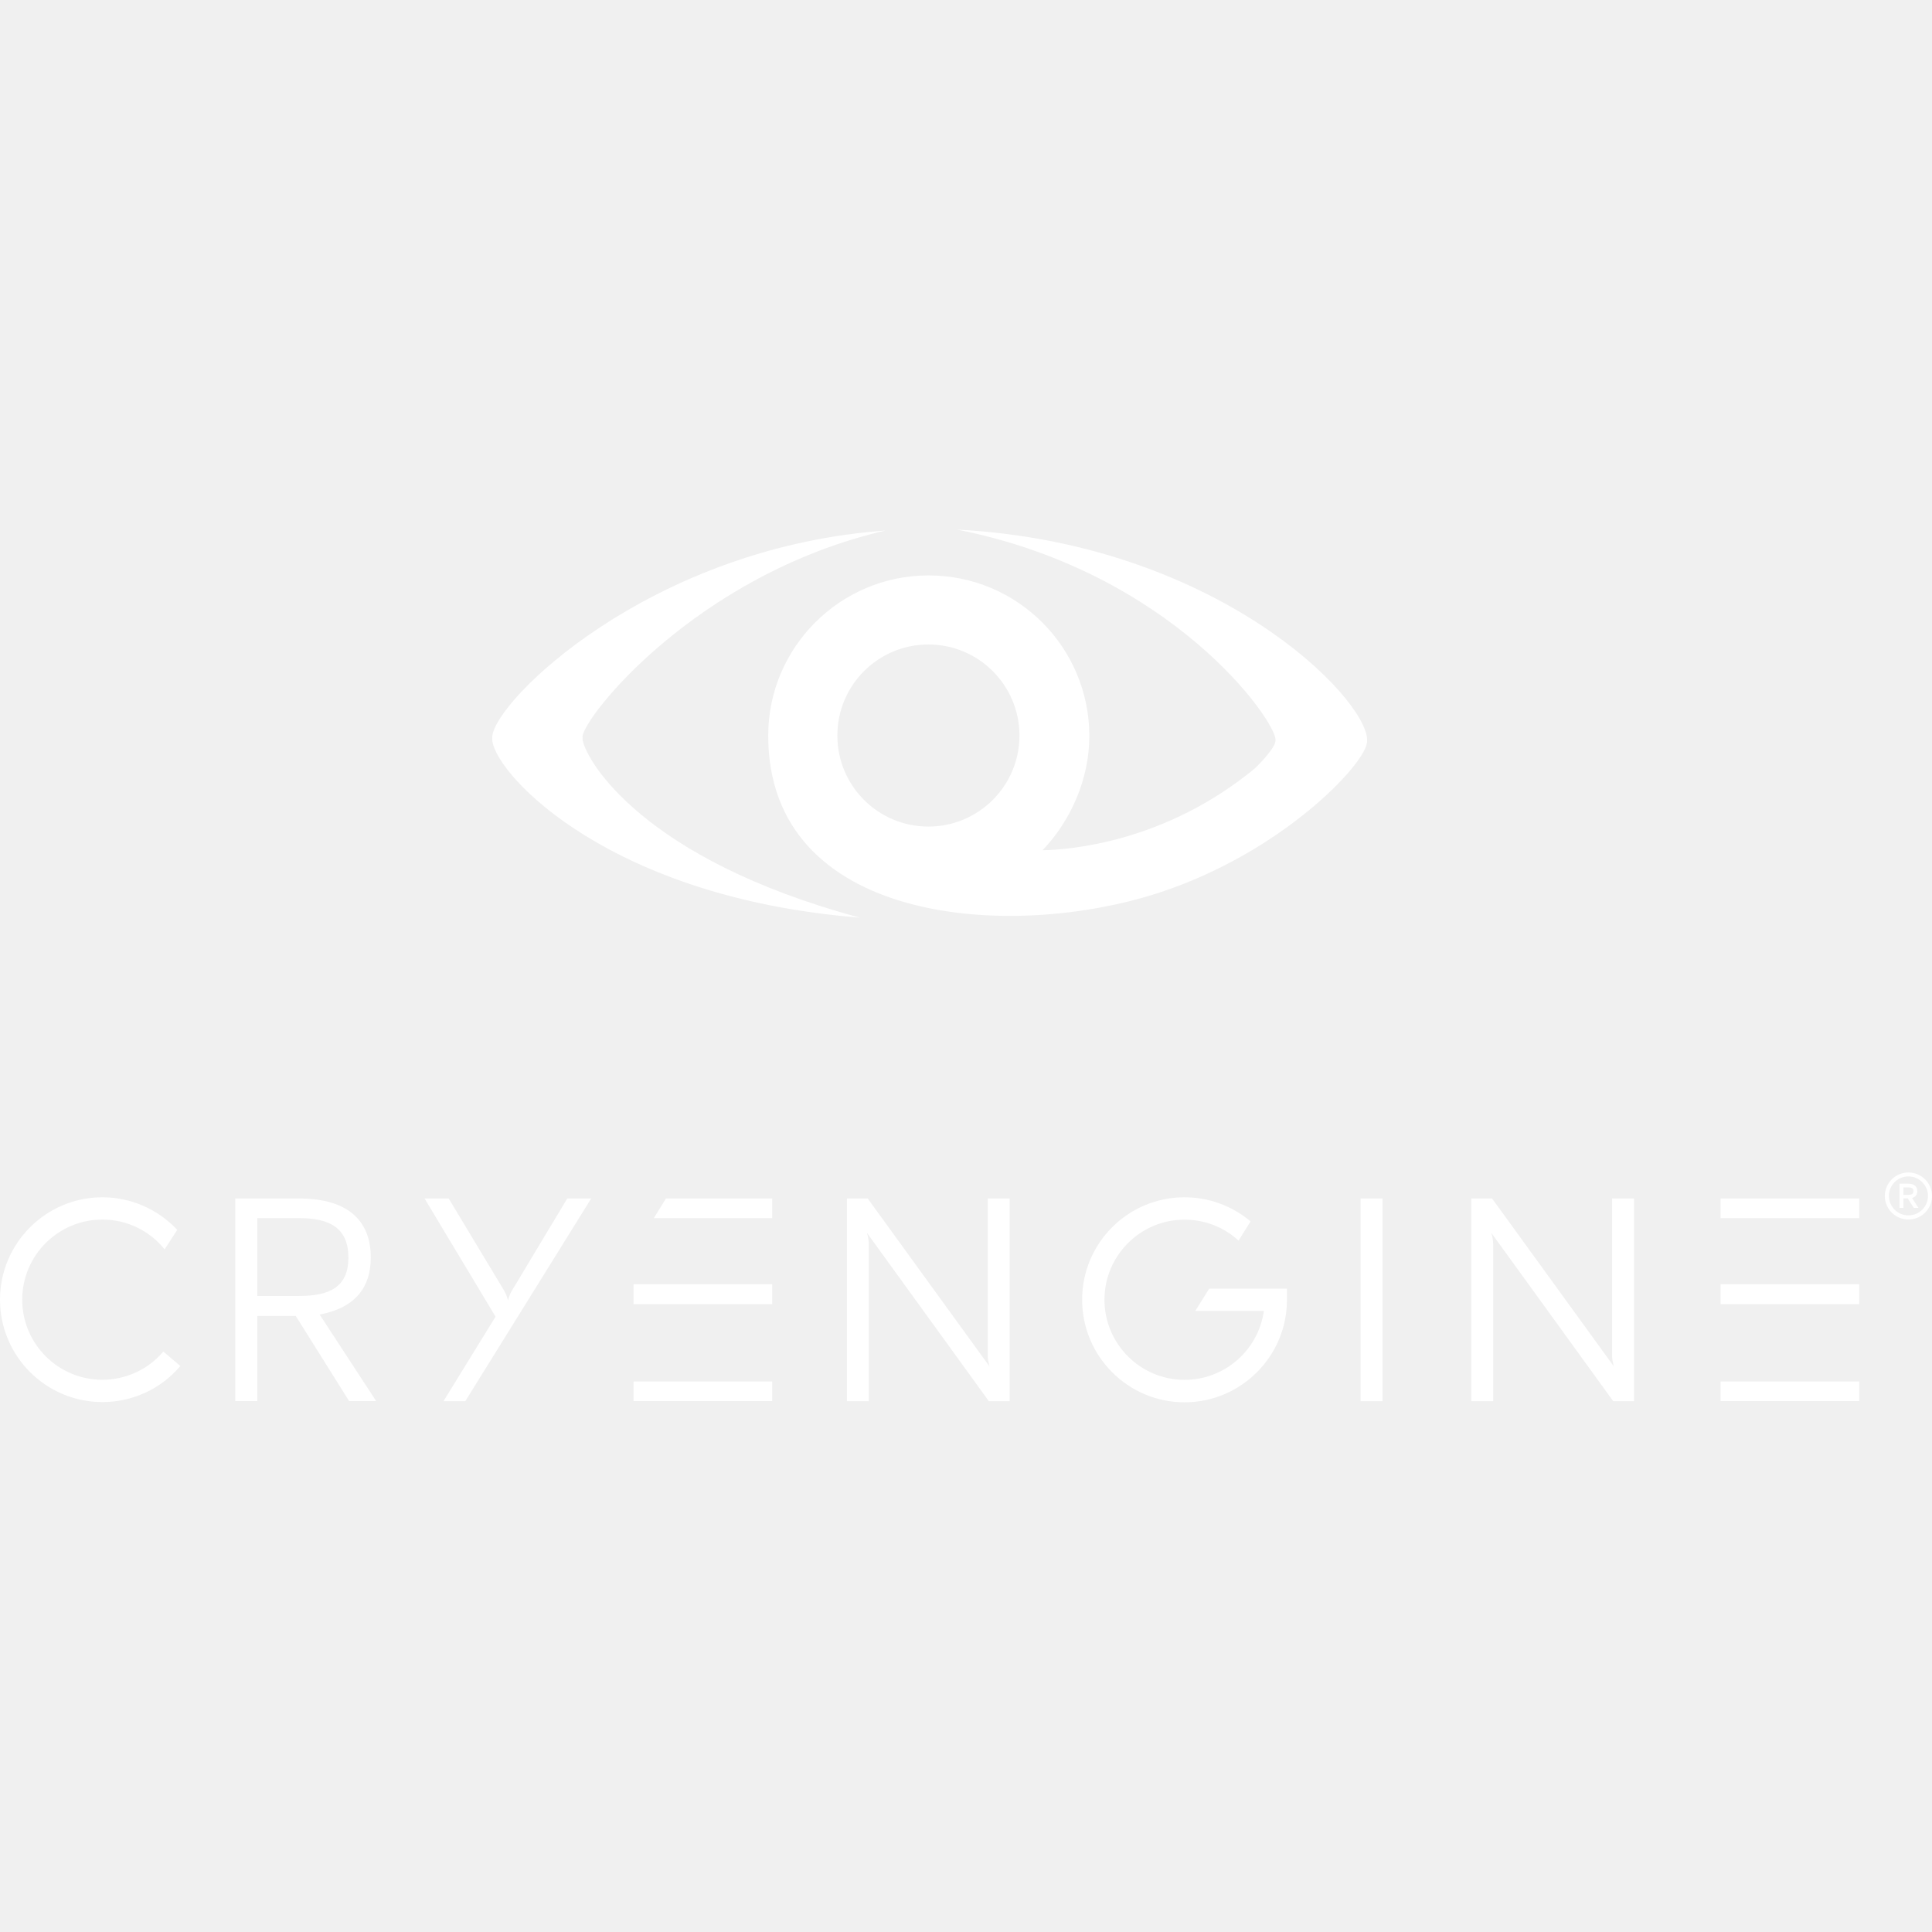
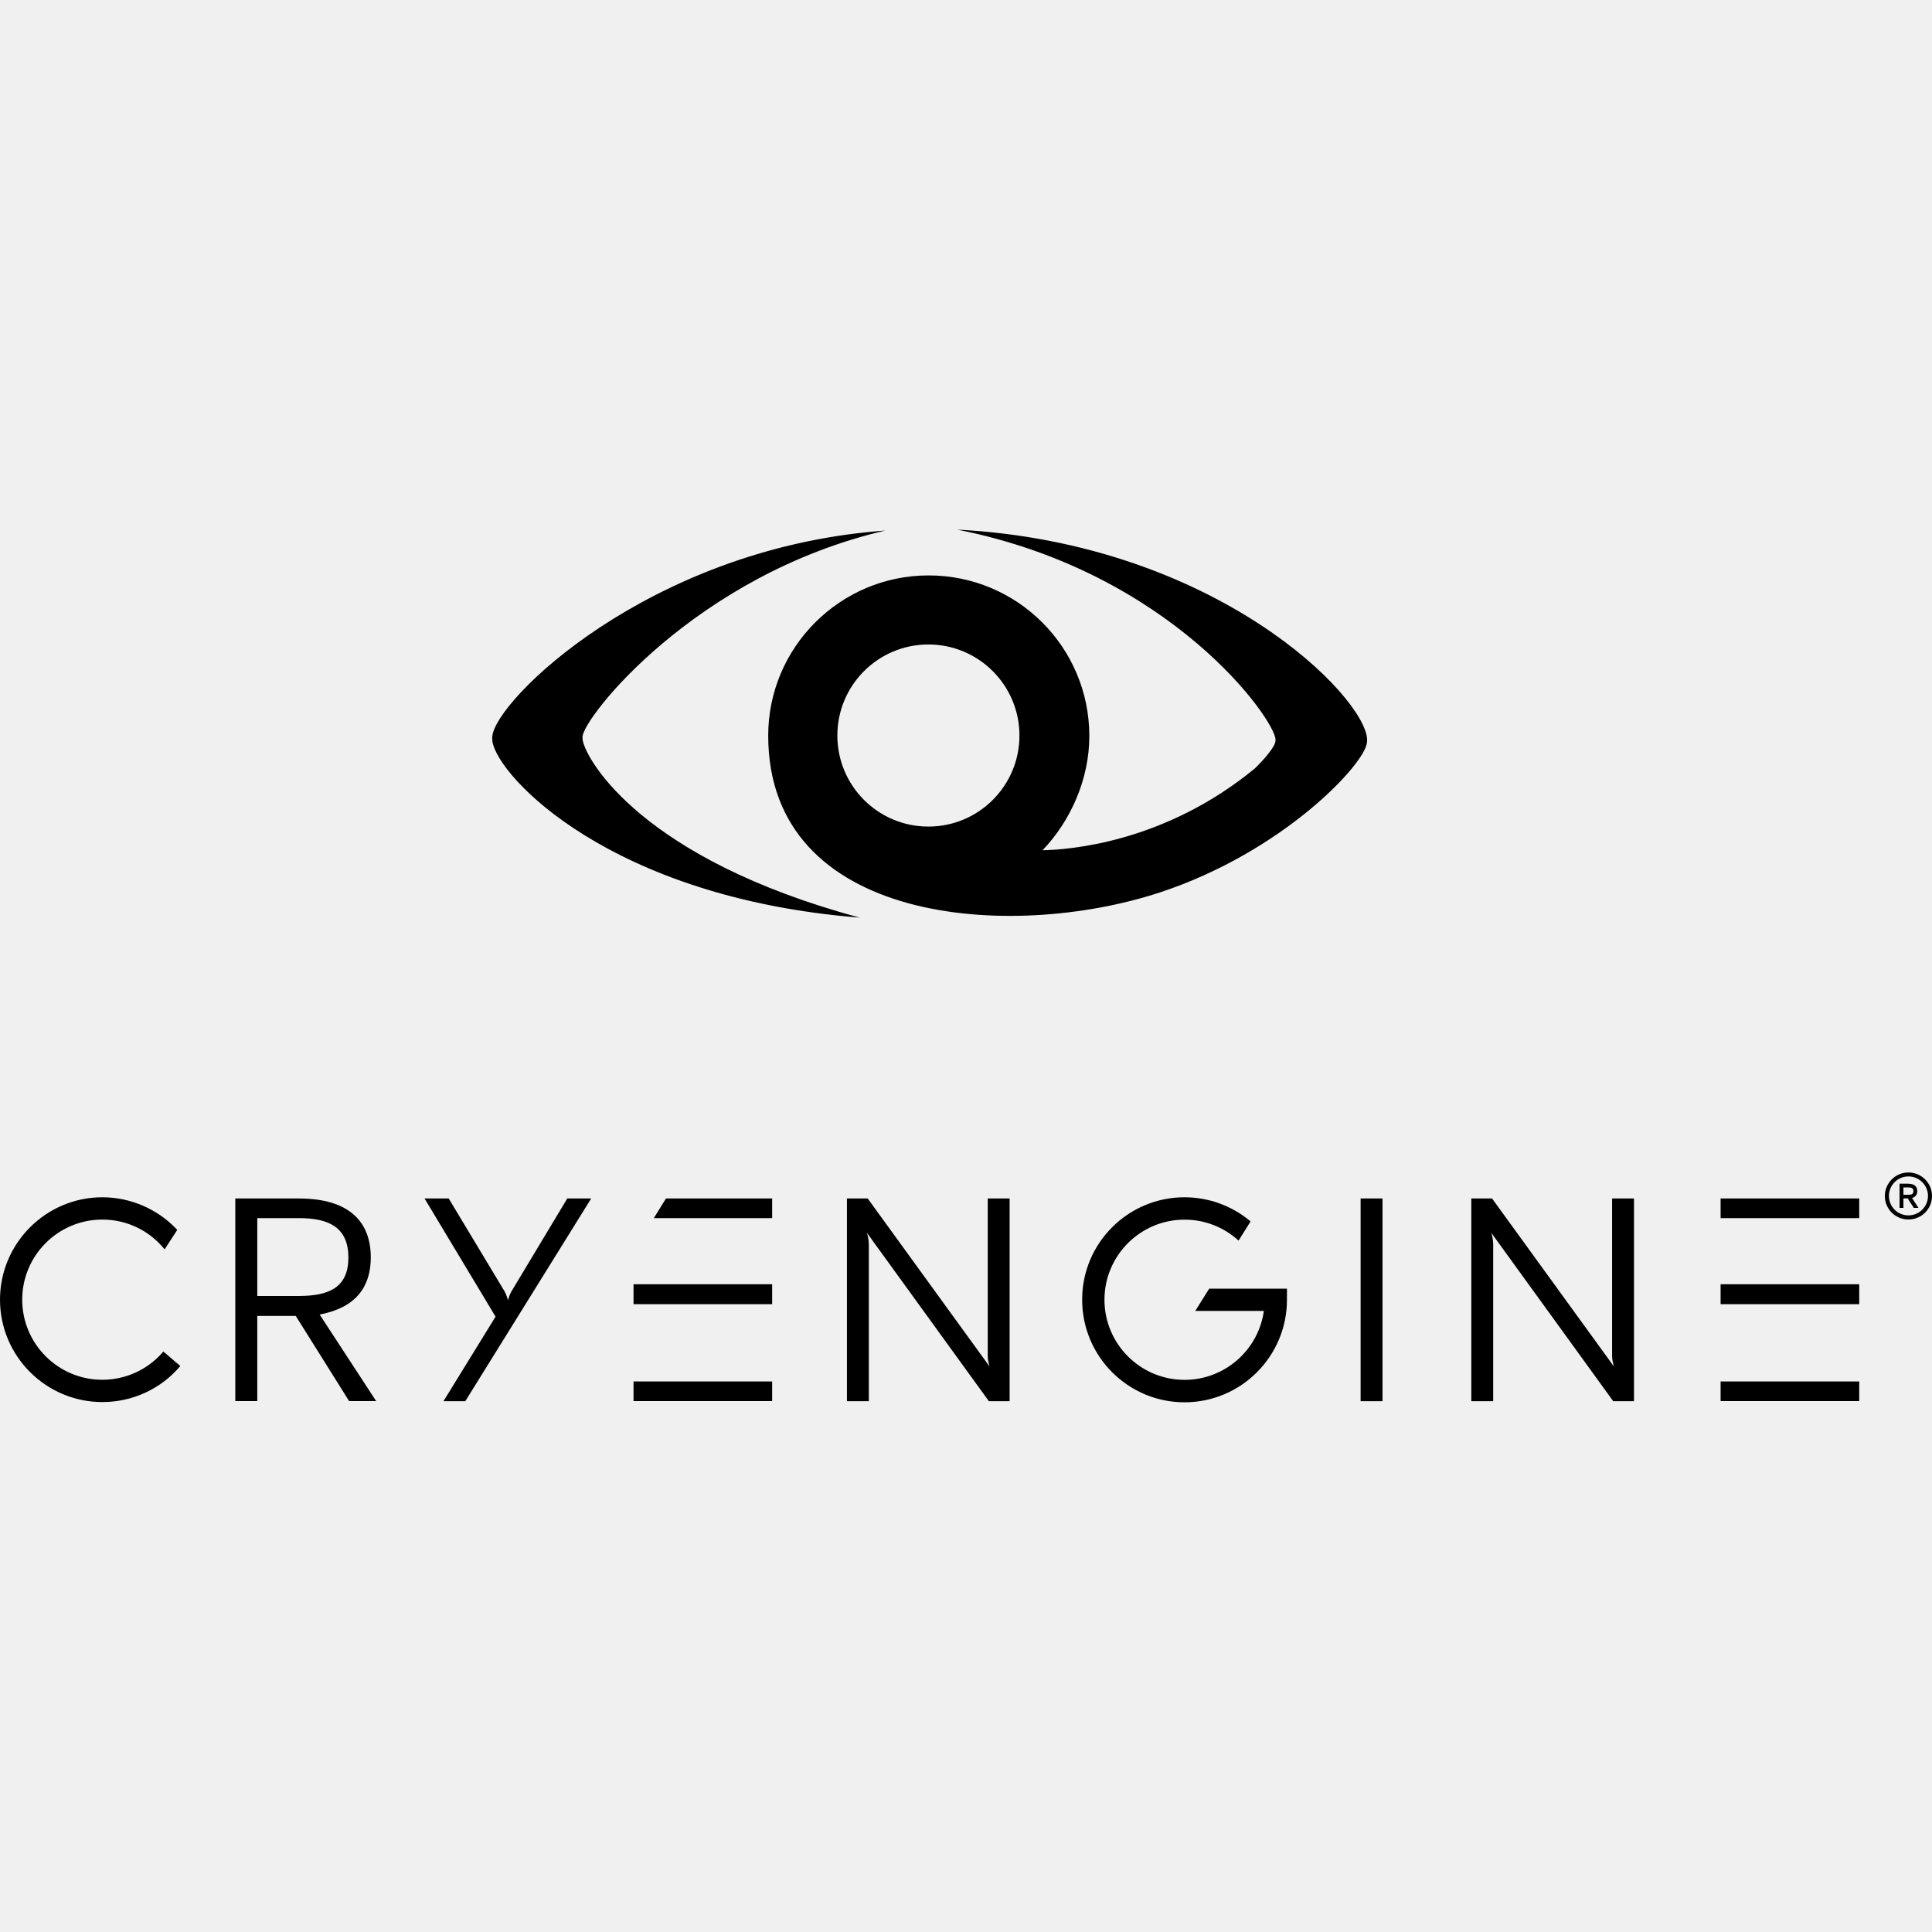
<svg xmlns="http://www.w3.org/2000/svg" role="img" viewBox="0 0 24 24">
-   <path fill="#FFFFFF" d="M14.714 14.873c.296 0 .58.102.807.288l.014.012-.149.238c-.184-.168-.421-.26-.671-.26-.549 0-.995.446-.995.995 0 .549.446.995.995.995.497 0 .91-.366.983-.842l.002-.014h-.852l.173-.277h.966v.139c0 .702-.571 1.273-1.272 1.273-.702 0-1.272-.571-1.272-1.273-.002-.703.569-1.274 1.271-1.274zm-13.442 0c.347 0 .68.144.918.392l.012.013-.157.242c-.19-.235-.47-.37-.774-.37-.549 0-.995.446-.995.995 0 .549.446.995.995.995.287 0 .559-.123.748-.339l.01-.012.211.18c-.24.285-.594.448-.968.448-.701 0-1.272-.57-1.272-1.272 0-.701.571-1.272 1.272-1.272zm2.44.015c.639 0 .894.3.894.733 0 .363-.184.619-.621.706l-.014.003.702 1.075h-.336l-.663-1.058h-.478v1.058h-.273v-2.517zm5.88 2.273v.244H7.87v-.244zm-4.018-2.273l.691 1.149c.024.042.038.087.045.115.01-.029.019-.067.043-.109l.006-.01.688-1.145h.297l-1.564 2.518h-.271l.647-1.05-.882-1.468zm17.522 2.273v.244h-1.722v-.244zm-4.561-2.273l1.512 2.085c-.013-.059-.02-.081-.021-.127v-1.958h.272v2.518h-.258l-1.515-2.092c.01.033.023.078.024.142v1.95h-.272v-2.518zm-1.361 0v2.518h-.272v-2.518zm-6.395 0l1.512 2.085c-.013-.059-.02-.081-.021-.127v-1.958h.272v2.518h-.258l-1.515-2.092c.01.033.023.078.024.142v1.95h-.272v-2.518zm12.317 1.065v.248h-1.722v-.248zm-13.504 0v.248H7.87v-.248zm-5.876-.821h-.52v.967h.517c.384 0 .615-.112.615-.478-.001-.367-.232-.489-.612-.489zm19.991-.567c.162 0 .293.13.293.292 0 .162-.131.292-.293.292-.162 0-.293-.13-.293-.292.001-.162.132-.292.293-.292zm-.611.323v.244h-1.722v-.244zm-13.504 0v.244h-1.47l.151-.244zm14.115-.274c-.134 0-.242.108-.242.242s.108.242.242.242.243-.108.243-.242c0-.133-.109-.242-.243-.242zm.002.091c.075 0 .108.038.108.091 0 .04-.018.07-.059.084l-.006.002.08.123h-.058l-.067-.104c-.002-.002-.003-.007-.004-.011v-.003h-.058v.118h-.048v-.301h.112zm.001.046h-.065v.091h.064c.041 0 .06-.011.06-.045 0-.033-.019-.046-.059-.046zm-12.801-8.153l.088-.007c-2.36.549-3.761 2.332-3.761 2.564v.001c0 .001.001-.009.002.036v.006h.001c.048.253.745 1.475 3.441 2.201-3.09-.245-4.494-1.748-4.563-2.188l-.001-.014h-.001c0-.046-.001-.037-.001-.034l.001-.013c.037-.452 1.928-2.312 4.794-2.552l.088-.007zm.981-.019c3.209.167 5.076 2.075 5.093 2.609v-.001c0-.002-.001 0-.001.033v.006h-.002c-.025.268-1.045 1.358-2.571 1.86-1.865.613-4.866.39-4.866-1.948 0-1.097.894-1.99 1.992-1.99 1.108 0 1.997.897 1.997 1.995 0 .535-.231 1.053-.581 1.419.327-.006 1.517-.093 2.638-1.017.124-.121.203-.222.236-.284.009-.016.022-.045.02-.072.001-.24-1.288-2.084-3.955-2.61zm-.357 1.427c-.625 0-1.131.506-1.131 1.131s.506 1.131 1.131 1.131c.624 0 1.131-.506 1.131-1.131 0-.624-.506-1.131-1.131-1.131zm5.449 1.182z" />
+   <path fill="currentColor" d="M14.714 14.873c.296 0 .58.102.807.288l.014.012-.149.238c-.184-.168-.421-.26-.671-.26-.549 0-.995.446-.995.995 0 .549.446.995.995.995.497 0 .91-.366.983-.842l.002-.014h-.852l.173-.277h.966v.139c0 .702-.571 1.273-1.272 1.273-.702 0-1.272-.571-1.272-1.273-.002-.703.569-1.274 1.271-1.274zm-13.442 0c.347 0 .68.144.918.392l.012.013-.157.242c-.19-.235-.47-.37-.774-.37-.549 0-.995.446-.995.995 0 .549.446.995.995.995.287 0 .559-.123.748-.339l.01-.012.211.18c-.24.285-.594.448-.968.448-.701 0-1.272-.57-1.272-1.272 0-.701.571-1.272 1.272-1.272zm2.44.015c.639 0 .894.3.894.733 0 .363-.184.619-.621.706l-.014.003.702 1.075h-.336l-.663-1.058h-.478v1.058h-.273v-2.517zm5.88 2.273v.244H7.87v-.244zm-4.018-2.273l.691 1.149c.024.042.038.087.045.115.01-.029.019-.067.043-.109l.006-.01.688-1.145h.297l-1.564 2.518h-.271l.647-1.05-.882-1.468zm17.522 2.273v.244h-1.722v-.244zm-4.561-2.273l1.512 2.085c-.013-.059-.02-.081-.021-.127v-1.958h.272v2.518h-.258l-1.515-2.092c.01.033.023.078.024.142v1.95h-.272v-2.518zm-1.361 0v2.518h-.272v-2.518zm-6.395 0l1.512 2.085c-.013-.059-.02-.081-.021-.127v-1.958h.272v2.518h-.258l-1.515-2.092c.01.033.023.078.024.142v1.95h-.272v-2.518zm12.317 1.065v.248h-1.722v-.248zm-13.504 0v.248H7.87v-.248zm-5.876-.821h-.52v.967h.517c.384 0 .615-.112.615-.478-.001-.367-.232-.489-.612-.489zm19.991-.567c.162 0 .293.13.293.292 0 .162-.131.292-.293.292-.162 0-.293-.13-.293-.292.001-.162.132-.292.293-.292zm-.611.323v.244h-1.722v-.244zm-13.504 0v.244h-1.47l.151-.244zm14.115-.274c-.134 0-.242.108-.242.242s.108.242.242.242.243-.108.243-.242c0-.133-.109-.242-.243-.242zm.002.091c.075 0 .108.038.108.091 0 .04-.018.07-.059.084l-.006.002.08.123h-.058l-.067-.104c-.002-.002-.003-.007-.004-.011v-.003h-.058v.118h-.048v-.301h.112zm.001.046h-.065v.091h.064c.041 0 .06-.011.06-.045 0-.033-.019-.046-.059-.046zm-12.801-8.153l.088-.007c-2.36.549-3.761 2.332-3.761 2.564v.001c0 .001.001-.009.002.036v.006h.001c.048.253.745 1.475 3.441 2.201-3.09-.245-4.494-1.748-4.563-2.188l-.001-.014h-.001c0-.046-.001-.037-.001-.034l.001-.013c.037-.452 1.928-2.312 4.794-2.552l.088-.007zm.981-.019c3.209.167 5.076 2.075 5.093 2.609v-.001c0-.002-.001 0-.001.033v.006h-.002c-.025.268-1.045 1.358-2.571 1.86-1.865.613-4.866.39-4.866-1.948 0-1.097.894-1.99 1.992-1.99 1.108 0 1.997.897 1.997 1.995 0 .535-.231 1.053-.581 1.419.327-.006 1.517-.093 2.638-1.017.124-.121.203-.222.236-.284.009-.016.022-.045.02-.072.001-.24-1.288-2.084-3.955-2.61zm-.357 1.427c-.625 0-1.131.506-1.131 1.131s.506 1.131 1.131 1.131c.624 0 1.131-.506 1.131-1.131 0-.624-.506-1.131-1.131-1.131zm5.449 1.182z" />
</svg>
